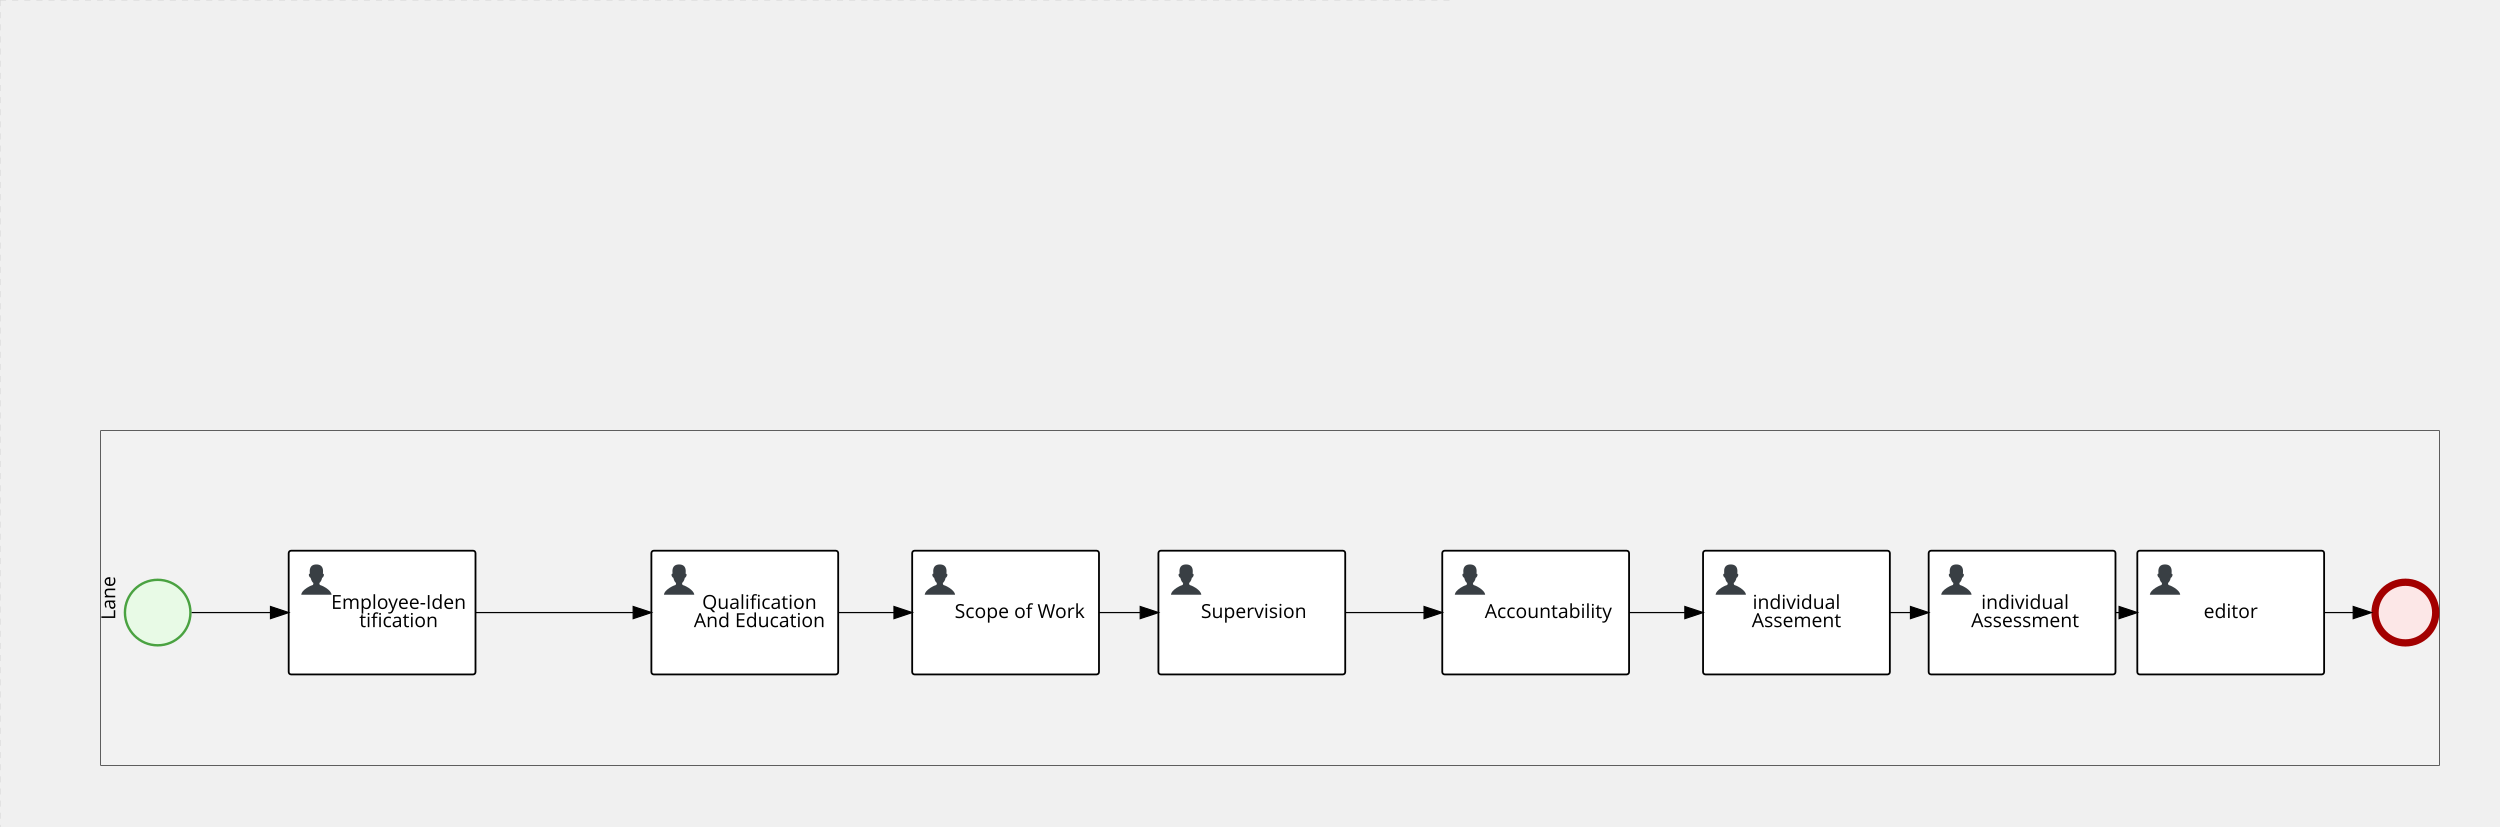
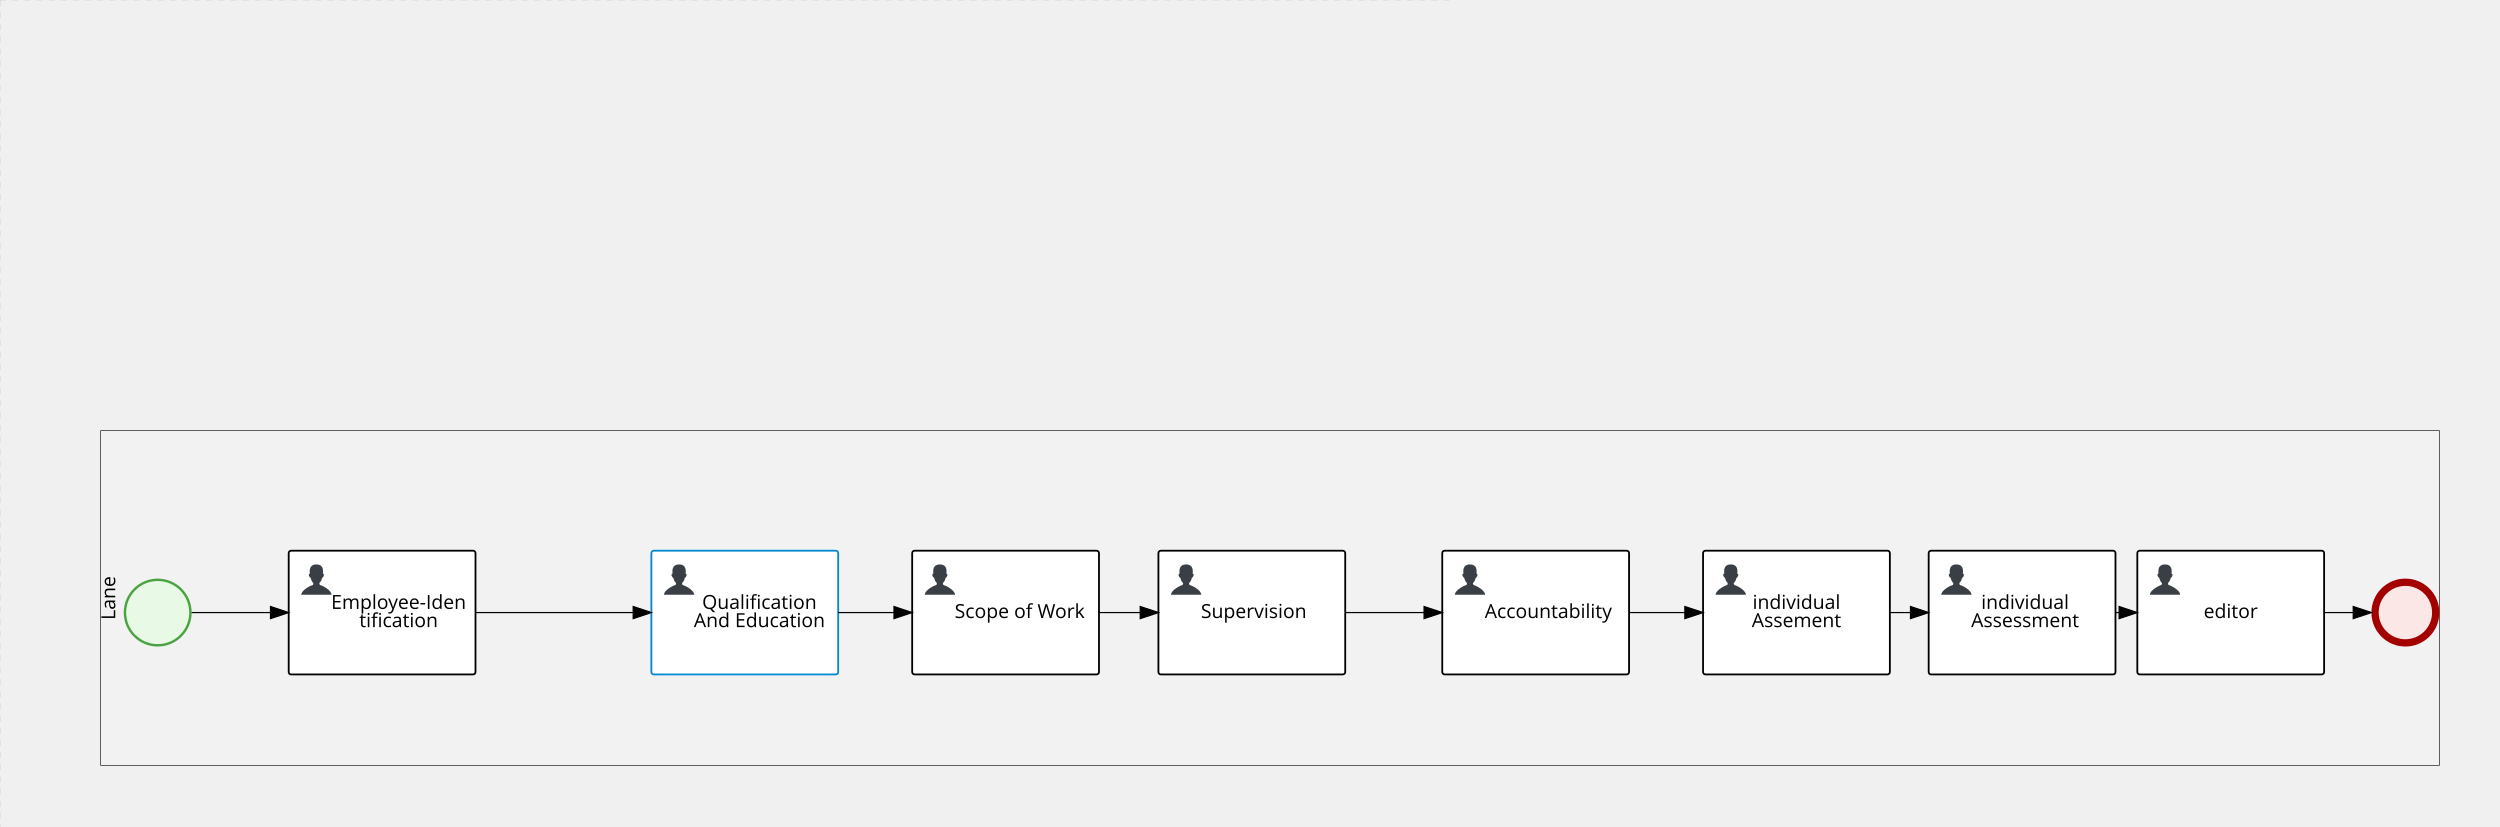
<svg xmlns="http://www.w3.org/2000/svg" version="1.1" width="2061" height="681" viewBox="0 0 2061 681">
  <defs />
  <g transform="matrix(1,0,0,1,0,0)">
    <g>
      <g>
        <g>
          <path fill="none" stroke="#d3d3d3" paint-order="fill stroke markers" d=" M 0 0 L 1200 0" stroke-miterlimit="10" stroke-opacity="0.8" stroke-dasharray="5" />
        </g>
        <g>
          <path fill="none" stroke="#d3d3d3" paint-order="fill stroke markers" d=" M 0 0 L 0 800" stroke-miterlimit="10" stroke-opacity="0.8" stroke-dasharray="5" />
        </g>
      </g>
      <g id="_10B72848-0D5C-402D-8C16-73F7E30FBB40" bpmn2nodeid="_10B72848-0D5C-402D-8C16-73F7E30FBB40" transform="matrix(1,0,0,1,83,355)">
        <g>
          <path fill="none" stroke="none" />
        </g>
        <g transform="matrix(1,0,0,1,0,0)">
          <path fill="#f2f2f2" stroke="none" id="_10B72848-0D5C-402D-8C16-73F7E30FBB40?shapeType=BACKGROUND" paint-order="stroke fill markers" d=" M 0 0 L 1928 0 L 1928 276 L 0 276 L 0 0 Z Z" />
        </g>
        <g transform="matrix(1,0,0,1,0,0)">
          <path fill="none" stroke="rgb(0,0,0)" id="_10B72848-0D5C-402D-8C16-73F7E30FBB40?shapeType=BORDER&amp;renderType=STROKE" paint-order="fill stroke markers" d=" M 0 0 L 1928 0 L 1928 276 L 0 276 L 0 0 Z Z" stroke-miterlimit="10" stroke-width="0.5" stroke-dasharray="" />
        </g>
        <g transform="matrix(-1.8369701987210297e-16,-1,1,-1.8369701987210297e-16,0,156)">
          <text fill="#000000" stroke="none" font-family="Open Sans" font-size="12pt" font-style="normal" font-weight="normal" text-decoration="normal" x="18" y="12" text-anchor="middle" dominant-baseline="alphabetic">Lane</text>
        </g>
        <g id="_73EF4763-FC0C-424F-BAD1-D4A4C171FF57" bpmn2nodeid="_73EF4763-FC0C-424F-BAD1-D4A4C171FF57" transform="matrix(1,0,0,1,872,99)">
          <g>
            <path fill="none" stroke="none" />
          </g>
          <g transform="matrix(1,0,0,1,0,0)">
            <path fill="#ffffff" stroke="none" id="_73EF4763-FC0C-424F-BAD1-D4A4C171FF57?shapeType=BACKGROUND" paint-order="stroke fill markers" d=" M 2 0 L 152 0 L 152 0 A 2 2 0 0 1 154 2 L 154 100 L 154 100 A 2 2 0 0 1 152 102 L 2 102 L 2 102 A 2 2 0 0 1 0 100 L 0 2 L 0 2 A 2 2 0 0 1 2 0 Z" />
          </g>
          <g transform="matrix(1,0,0,1,0,0)">
            <path fill="none" stroke="#000000" id="_73EF4763-FC0C-424F-BAD1-D4A4C171FF57?shapeType=BORDER&amp;renderType=STROKE" paint-order="fill stroke markers" d=" M 2 0 L 152 0 L 152 0 A 2 2 0 0 1 154 2 L 154 100 L 154 100 A 2 2 0 0 1 152 102 L 2 102 L 2 102 A 2 2 0 0 1 0 100 L 0 2 L 0 2 A 2 2 0 0 1 2 0 Z" stroke-miterlimit="10" stroke-width="1.5" stroke-dasharray="" />
          </g>
          <g>
            <g transform="matrix(0.06,0,0,0.06,9.4,9.4)">
              <g transform="matrix(1,0,0,1,0,0)">
                <path fill="#393f44" stroke="none" id="_73EF4763-FC0C-424F-BAD1-D4A4C171FF57_task__Rp8r__WReX" paint-order="stroke fill markers" d=" M 0 0 M 16 445.21 C 16 440.869 18.784 431.129 22.001 424.217 C 35.768 394.64 77.283 359.28 129 333.084 C 144.516 325.224 157.347 319.964 167.807 317.174 C 171.932 316.074 175.729 314.414 176.525 313.363 C 178.894 310.234 180.914 302.908 181.727 294.5 L 182.5 286.5 L 178.507 283.455 C 166.303 274.146 154.284 251.678 148.04 226.5 C 145.611 216.707 145.056 215.462 142.984 215.158 C 141.703 214.97 138.083 212.243 134.939 209.099 C 123.233 197.393 116.891 177.376 121.44 166.49 C 123.002 162.751 128.155 159.01 131.75 159.004 C 134.448 159 134.471 158.603 132.914 138.788 C 130.927 113.496 134.279 92.265 143.132 74.076 C 152.232 55.38 167.569 42.882 189.049 36.66 C 210.203 30.532 237.797 30.532 258.951 36.66 C 300.042 48.563 318.958 83.806 314.955 141 C 314.32 150.075 313.624 157.788 313.409 158.14 C 313.194 158.493 314.575 159.073 316.479 159.43 C 328.929 161.766 330.986 177.018 321.496 196.621 C 316.903 206.109 309.357 214.508 304.817 215.185 C 303.023 215.453 302.293 217.146 299.943 226.5 C 296.659 239.567 294.474 245.305 287.948 257.995 C 282.491 268.606 273.035 281.109 268.108 284.229 L 264.871 286.278 L 265.518 292.889 C 266.345 301.33 268.639 309.871 270.877 312.837 C 272.067 314.415 275.002 315.79 280.063 317.139 C 291.069 320.075 303.617 325.274 321 334.102 C 369.815 358.891 410.848 393.758 425.032 422.5 C 429.07 430.682 432 440.232 432 445.21 L 432 448 L 224 448 L 16 448 L 16 445.21 Z" />
              </g>
            </g>
          </g>
          <g transform="matrix(1,0,0,1,4.04,13.68)">
            <g transform="matrix(0.04,0,0,0.04,63.36,69.12)">
              <g transform="matrix(1,0,0,1,0,0)">
                <path fill="none" stroke="none" />
              </g>
              <g transform="matrix(1,0,0,1,0,0)">
                <path fill="none" stroke="none" />
              </g>
            </g>
          </g>
          <g transform="matrix(1,0,0,1,35,43.5)">
            <text fill="#000000" stroke="none" font-family="Open Sans" font-size="12pt" font-style="normal" font-weight="normal" text-decoration="normal" x="43.57" y="12" text-anchor="middle" dominant-baseline="alphabetic">Supervision</text>
          </g>
        </g>
        <g id="_1F878620-A5DF-4402-A6D1-BE9F1CBB6474" bpmn2nodeid="_1F878620-A5DF-4402-A6D1-BE9F1CBB6474" transform="matrix(1,0,0,1,1106,99)">
          <g>
            <path fill="none" stroke="none" />
          </g>
          <g transform="matrix(1,0,0,1,0,0)">
            <path fill="#ffffff" stroke="none" id="_1F878620-A5DF-4402-A6D1-BE9F1CBB6474?shapeType=BACKGROUND" paint-order="stroke fill markers" d=" M 2 0 L 152 0 L 152 0 A 2 2 0 0 1 154 2 L 154 100 L 154 100 A 2 2 0 0 1 152 102 L 2 102 L 2 102 A 2 2 0 0 1 0 100 L 0 2 L 0 2 A 2 2 0 0 1 2 0 Z" />
          </g>
          <g transform="matrix(1,0,0,1,0,0)">
            <path fill="none" stroke="#000000" id="_1F878620-A5DF-4402-A6D1-BE9F1CBB6474?shapeType=BORDER&amp;renderType=STROKE" paint-order="fill stroke markers" d=" M 2 0 L 152 0 L 152 0 A 2 2 0 0 1 154 2 L 154 100 L 154 100 A 2 2 0 0 1 152 102 L 2 102 L 2 102 A 2 2 0 0 1 0 100 L 0 2 L 0 2 A 2 2 0 0 1 2 0 Z" stroke-miterlimit="10" stroke-width="1.5" stroke-dasharray="" />
          </g>
          <g>
            <g transform="matrix(0.06,0,0,0.06,9.4,9.4)">
              <g transform="matrix(1,0,0,1,0,0)">
                <path fill="#393f44" stroke="none" id="_1F878620-A5DF-4402-A6D1-BE9F1CBB6474_task__Rp8r__WReX" paint-order="stroke fill markers" d=" M 0 0 M 16 445.21 C 16 440.869 18.784 431.129 22.001 424.217 C 35.768 394.64 77.283 359.28 129 333.084 C 144.516 325.224 157.347 319.964 167.807 317.174 C 171.932 316.074 175.729 314.414 176.525 313.363 C 178.894 310.234 180.914 302.908 181.727 294.5 L 182.5 286.5 L 178.507 283.455 C 166.303 274.146 154.284 251.678 148.04 226.5 C 145.611 216.707 145.056 215.462 142.984 215.158 C 141.703 214.97 138.083 212.243 134.939 209.099 C 123.233 197.393 116.891 177.376 121.44 166.49 C 123.002 162.751 128.155 159.01 131.75 159.004 C 134.448 159 134.471 158.603 132.914 138.788 C 130.927 113.496 134.279 92.265 143.132 74.076 C 152.232 55.38 167.569 42.882 189.049 36.66 C 210.203 30.532 237.797 30.532 258.951 36.66 C 300.042 48.563 318.958 83.806 314.955 141 C 314.32 150.075 313.624 157.788 313.409 158.14 C 313.194 158.493 314.575 159.073 316.479 159.43 C 328.929 161.766 330.986 177.018 321.496 196.621 C 316.903 206.109 309.357 214.508 304.817 215.185 C 303.023 215.453 302.293 217.146 299.943 226.5 C 296.659 239.567 294.474 245.305 287.948 257.995 C 282.491 268.606 273.035 281.109 268.108 284.229 L 264.871 286.278 L 265.518 292.889 C 266.345 301.33 268.639 309.871 270.877 312.837 C 272.067 314.415 275.002 315.79 280.063 317.139 C 291.069 320.075 303.617 325.274 321 334.102 C 369.815 358.891 410.848 393.758 425.032 422.5 C 429.07 430.682 432 440.232 432 445.21 L 432 448 L 224 448 L 16 448 L 16 445.21 Z" />
              </g>
            </g>
          </g>
          <g transform="matrix(1,0,0,1,4.04,13.68)">
            <g transform="matrix(0.04,0,0,0.04,63.36,69.12)">
              <g transform="matrix(1,0,0,1,0,0)">
                <path fill="none" stroke="none" />
              </g>
              <g transform="matrix(1,0,0,1,0,0)">
                <path fill="none" stroke="none" />
              </g>
            </g>
          </g>
          <g transform="matrix(1,0,0,1,35,43.5)">
            <text fill="#000000" stroke="none" font-family="Open Sans" font-size="12pt" font-style="normal" font-weight="normal" text-decoration="normal" x="52.434" y="12" text-anchor="middle" dominant-baseline="alphabetic">Accountability</text>
          </g>
        </g>
        <g id="_499BF760-2EF1-4D68-B3E8-63A7B1DFFFDC" bpmn2nodeid="_499BF760-2EF1-4D68-B3E8-63A7B1DFFFDC" transform="matrix(1,0,0,1,155,99)">
          <g>
            <path fill="none" stroke="none" />
          </g>
          <g transform="matrix(1,0,0,1,0,0)">
            <path fill="#ffffff" stroke="none" id="_499BF760-2EF1-4D68-B3E8-63A7B1DFFFDC?shapeType=BACKGROUND" paint-order="stroke fill markers" d=" M 2 0 L 152 0 L 152 0 A 2 2 0 0 1 154 2 L 154 100 L 154 100 A 2 2 0 0 1 152 102 L 2 102 L 2 102 A 2 2 0 0 1 0 100 L 0 2 L 0 2 A 2 2 0 0 1 2 0 Z" />
          </g>
          <g transform="matrix(1,0,0,1,0,0)">
            <path fill="none" stroke="rgb(0,0,0)" id="_499BF760-2EF1-4D68-B3E8-63A7B1DFFFDC?shapeType=BORDER&amp;renderType=STROKE" paint-order="fill stroke markers" d=" M 2 0 L 152 0 L 152 0 A 2 2 0 0 1 154 2 L 154 100 L 154 100 A 2 2 0 0 1 152 102 L 2 102 L 2 102 A 2 2 0 0 1 0 100 L 0 2 L 0 2 A 2 2 0 0 1 2 0 Z" stroke-miterlimit="10" stroke-width="1.5" stroke-dasharray="" />
          </g>
          <g>
            <g transform="matrix(0.06,0,0,0.06,9.4,9.4)">
              <g transform="matrix(1,0,0,1,0,0)">
                <path fill="#393f44" stroke="none" id="_499BF760-2EF1-4D68-B3E8-63A7B1DFFFDC_task__Rp8r__WReX" paint-order="stroke fill markers" d=" M 0 0 M 16 445.21 C 16 440.869 18.784 431.129 22.001 424.217 C 35.768 394.64 77.283 359.28 129 333.084 C 144.516 325.224 157.347 319.964 167.807 317.174 C 171.932 316.074 175.729 314.414 176.525 313.363 C 178.894 310.234 180.914 302.908 181.727 294.5 L 182.5 286.5 L 178.507 283.455 C 166.303 274.146 154.284 251.678 148.04 226.5 C 145.611 216.707 145.056 215.462 142.984 215.158 C 141.703 214.97 138.083 212.243 134.939 209.099 C 123.233 197.393 116.891 177.376 121.44 166.49 C 123.002 162.751 128.155 159.01 131.75 159.004 C 134.448 159 134.471 158.603 132.914 138.788 C 130.927 113.496 134.279 92.265 143.132 74.076 C 152.232 55.38 167.569 42.882 189.049 36.66 C 210.203 30.532 237.797 30.532 258.951 36.66 C 300.042 48.563 318.958 83.806 314.955 141 C 314.32 150.075 313.624 157.788 313.409 158.14 C 313.194 158.493 314.575 159.073 316.479 159.43 C 328.929 161.766 330.986 177.018 321.496 196.621 C 316.903 206.109 309.357 214.508 304.817 215.185 C 303.023 215.453 302.293 217.146 299.943 226.5 C 296.659 239.567 294.474 245.305 287.948 257.995 C 282.491 268.606 273.035 281.109 268.108 284.229 L 264.871 286.278 L 265.518 292.889 C 266.345 301.33 268.639 309.871 270.877 312.837 C 272.067 314.415 275.002 315.79 280.063 317.139 C 291.069 320.075 303.617 325.274 321 334.102 C 369.815 358.891 410.848 393.758 425.032 422.5 C 429.07 430.682 432 440.232 432 445.21 L 432 448 L 224 448 L 16 448 L 16 445.21 Z" />
              </g>
            </g>
          </g>
          <g transform="matrix(1,0,0,1,4.04,13.68)">
            <g transform="matrix(0.04,0,0,0.04,63.36,69.12)">
              <g transform="matrix(1,0,0,1,0,0)">
                <path fill="none" stroke="none" />
              </g>
              <g transform="matrix(1,0,0,1,0,0)">
                <path fill="none" stroke="none" />
              </g>
            </g>
          </g>
          <g transform="matrix(1,0,0,1,35,36)">
            <text fill="#000000" stroke="none" font-family="Open Sans" font-size="12pt" font-style="normal" font-weight="normal" text-decoration="normal" x="55.602" y="12" text-anchor="middle" dominant-baseline="alphabetic">Employee-Iden</text>
            <text fill="#000000" stroke="none" font-family="Open Sans" font-size="12pt" font-style="normal" font-weight="normal" text-decoration="normal" x="55.602" y="27" text-anchor="middle" dominant-baseline="alphabetic">     tification      </text>
          </g>
        </g>
        <g id="_FF61502E-AE9F-49EB-936F-90E3CF9BD1F0" bpmn2nodeid="_FF61502E-AE9F-49EB-936F-90E3CF9BD1F0" transform="matrix(1,0,0,1,1679,99)">
          <g>
            <path fill="none" stroke="none" />
          </g>
          <g transform="matrix(1,0,0,1,0,0)">
            <path fill="#ffffff" stroke="none" id="_FF61502E-AE9F-49EB-936F-90E3CF9BD1F0?shapeType=BACKGROUND" paint-order="stroke fill markers" d=" M 2 0 L 152 0 L 152 0 A 2 2 0 0 1 154 2 L 154 100 L 154 100 A 2 2 0 0 1 152 102 L 2 102 L 2 102 A 2 2 0 0 1 0 100 L 0 2 L 0 2 A 2 2 0 0 1 2 0 Z" />
          </g>
          <g transform="matrix(1,0,0,1,0,0)">
            <path fill="none" stroke="#000000" id="_FF61502E-AE9F-49EB-936F-90E3CF9BD1F0?shapeType=BORDER&amp;renderType=STROKE" paint-order="fill stroke markers" d=" M 2 0 L 152 0 L 152 0 A 2 2 0 0 1 154 2 L 154 100 L 154 100 A 2 2 0 0 1 152 102 L 2 102 L 2 102 A 2 2 0 0 1 0 100 L 0 2 L 0 2 A 2 2 0 0 1 2 0 Z" stroke-miterlimit="10" stroke-width="1.5" stroke-dasharray="" />
          </g>
          <g>
            <g transform="matrix(0.06,0,0,0.06,9.4,9.4)">
              <g transform="matrix(1,0,0,1,0,0)">
                <path fill="#393f44" stroke="none" id="_FF61502E-AE9F-49EB-936F-90E3CF9BD1F0_task__Rp8r__WReX" paint-order="stroke fill markers" d=" M 0 0 M 16 445.21 C 16 440.869 18.784 431.129 22.001 424.217 C 35.768 394.64 77.283 359.28 129 333.084 C 144.516 325.224 157.347 319.964 167.807 317.174 C 171.932 316.074 175.729 314.414 176.525 313.363 C 178.894 310.234 180.914 302.908 181.727 294.5 L 182.5 286.5 L 178.507 283.455 C 166.303 274.146 154.284 251.678 148.04 226.5 C 145.611 216.707 145.056 215.462 142.984 215.158 C 141.703 214.97 138.083 212.243 134.939 209.099 C 123.233 197.393 116.891 177.376 121.44 166.49 C 123.002 162.751 128.155 159.01 131.75 159.004 C 134.448 159 134.471 158.603 132.914 138.788 C 130.927 113.496 134.279 92.265 143.132 74.076 C 152.232 55.38 167.569 42.882 189.049 36.66 C 210.203 30.532 237.797 30.532 258.951 36.66 C 300.042 48.563 318.958 83.806 314.955 141 C 314.32 150.075 313.624 157.788 313.409 158.14 C 313.194 158.493 314.575 159.073 316.479 159.43 C 328.929 161.766 330.986 177.018 321.496 196.621 C 316.903 206.109 309.357 214.508 304.817 215.185 C 303.023 215.453 302.293 217.146 299.943 226.5 C 296.659 239.567 294.474 245.305 287.948 257.995 C 282.491 268.606 273.035 281.109 268.108 284.229 L 264.871 286.278 L 265.518 292.889 C 266.345 301.33 268.639 309.871 270.877 312.837 C 272.067 314.415 275.002 315.79 280.063 317.139 C 291.069 320.075 303.617 325.274 321 334.102 C 369.815 358.891 410.848 393.758 425.032 422.5 C 429.07 430.682 432 440.232 432 445.21 L 432 448 L 224 448 L 16 448 L 16 445.21 Z" />
              </g>
            </g>
          </g>
          <g transform="matrix(1,0,0,1,4.04,13.68)">
            <g transform="matrix(0.04,0,0,0.04,63.36,69.12)">
              <g transform="matrix(1,0,0,1,0,0)">
                <path fill="none" stroke="none" />
              </g>
              <g transform="matrix(1,0,0,1,0,0)">
                <path fill="none" stroke="none" />
              </g>
            </g>
          </g>
          <g transform="matrix(1,0,0,1,54.66406,43.5)">
            <text fill="#000000" stroke="none" font-family="Open Sans" font-size="12pt" font-style="normal" font-weight="normal" text-decoration="normal" x="22.336" y="12" text-anchor="middle" dominant-baseline="alphabetic">editor</text>
          </g>
        </g>
        <g id="_1293294D-801D-46E5-9241-A8BDB0A29599" bpmn2nodeid="_1293294D-801D-46E5-9241-A8BDB0A29599" transform="matrix(1,0,0,1,19,122)">
          <g>
            <path fill="none" stroke="none" />
          </g>
          <g transform="matrix(0.125,0,0,0.125,0,0)">
            <g transform="matrix(1,0,0,1,0,0)">
              <path fill="#e8fae6" stroke="none" id="_1293294D-801D-46E5-9241-A8BDB0A29599?shapeType=BACKGROUND" paint-order="stroke fill markers" d=" M 0 0 M 444 224 C 444 263.9 434.2 300.8 414.4 334.5 C 394.7 368.2 368 394.9 334.4 414.5 C 300.8 434.1 263.9 444 224 444 C 184.1 444 147.2 434.2 113.5 414.4 C 79.8 394.7 53.1 368 33.5 334.4 C 13.9 300.8 4 263.9 4 224 C 4 184.1 13.8 147.2 33.6 113.5 C 53.4 79.8 80.1 53.1 113.6 33.5 C 147.1 13.9 184.1 4 224 4 C 263.9 4 300.8 13.8 334.5 33.6 C 368.2 53.4 394.9 80.1 414.5 113.6 C 434.1 147.1 444 184.1 444 224 Z" />
            </g>
            <g>
              <g transform="matrix(1,0,0,1,0,0)">
                <g transform="matrix(1,0,0,1,0,0)">
                  <path fill="#4aa241" stroke="none" id="_1293294D-801D-46E5-9241-A8BDB0A29599?shapeType=BORDER&amp;renderType=FILL" paint-order="stroke fill markers" d=" M 0 0 M 224 0 C 100.3 0 0 100.3 0 224 C 0 347.7 100.3 448 224 448 C 347.7 448 448 347.7 448 224 C 448 100.3 347.7 0 224 0 Z M 0 0 M 224 432 C 109.1 432 16 338.9 16 224 C 16 109.1 109.1 16 224 16 C 338.9 16 432 109.1 432 224 C 432 338.9 338.9 432 224 432 Z" />
                </g>
              </g>
            </g>
          </g>
          <g transform="matrix(1,0,0,1,28,61)" />
        </g>
        <g id="_96337716-BFE3-43F9-B106-2681C02DE0B9" bpmn2nodeid="_96337716-BFE3-43F9-B106-2681C02DE0B9" transform="matrix(1,0,0,1,1872,122)">
          <g>
            <path fill="none" stroke="none" />
          </g>
          <g transform="matrix(0.125,0,0,0.125,0,0)">
            <g transform="matrix(1,0,0,1,0,0)">
              <path fill="#fce7e7" stroke="none" id="_96337716-BFE3-43F9-B106-2681C02DE0B9?shapeType=BACKGROUND" paint-order="stroke fill markers" d=" M 0 0 M 444 224 C 444 263.9 434.2 300.8 414.4 334.5 C 394.7 368.2 368 394.9 334.4 414.5 C 300.8 434.1 263.9 444 224 444 C 184.1 444 147.2 434.2 113.5 414.4 C 79.8 394.7 53.1 368 33.5 334.4 C 13.9 300.8 4 263.9 4 224 C 4 184.1 13.8 147.2 33.6 113.5 C 53.4 79.8 80.1 53.1 113.6 33.5 C 147.1 13.9 184.1 4 224 4 C 263.9 4 300.8 13.8 334.5 33.6 C 368.2 53.4 394.9 80.1 414.5 113.6 C 434.1 147.1 444 184.1 444 224 Z" />
            </g>
            <g>
              <g transform="matrix(1,0,0,1,0,0)">
                <g transform="matrix(1,0,0,1,0,0)">
                  <path fill="#a30000" stroke="none" id="_96337716-BFE3-43F9-B106-2681C02DE0B9?shapeType=BORDER&amp;renderType=FILL" paint-order="stroke fill markers" d=" M 0 0 M 224 0 C 100.3 0 0 100.3 0 224 C 0 347.7 100.3 448 224 448 C 347.7 448 448 347.7 448 224 C 448 100.3 347.7 0 224 0 Z M 0 0 M 224 400 C 126.8 400 48 321.2 48 224 C 48 126.8 126.8 48 224 48 C 321.2 48 400 126.8 400 224 C 400 321.2 321.2 400 224 400 Z" />
                </g>
              </g>
            </g>
          </g>
          <g transform="matrix(1,0,0,1,28,61)" />
        </g>
        <g id="_2BB1790C-33BA-41A4-B13C-36E0C4893653" bpmn2nodeid="_2BB1790C-33BA-41A4-B13C-36E0C4893653" transform="matrix(1,0,0,1,1507,99)">
          <g>
            <path fill="none" stroke="none" />
          </g>
          <g transform="matrix(1,0,0,1,0,0)">
            <path fill="#ffffff" stroke="none" id="_2BB1790C-33BA-41A4-B13C-36E0C4893653?shapeType=BACKGROUND" paint-order="stroke fill markers" d=" M 2 0 L 152 0 L 152 0 A 2 2 0 0 1 154 2 L 154 100 L 154 100 A 2 2 0 0 1 152 102 L 2 102 L 2 102 A 2 2 0 0 1 0 100 L 0 2 L 0 2 A 2 2 0 0 1 2 0 Z" />
          </g>
          <g transform="matrix(1,0,0,1,0,0)">
            <path fill="none" stroke="#000000" id="_2BB1790C-33BA-41A4-B13C-36E0C4893653?shapeType=BORDER&amp;renderType=STROKE" paint-order="fill stroke markers" d=" M 2 0 L 152 0 L 152 0 A 2 2 0 0 1 154 2 L 154 100 L 154 100 A 2 2 0 0 1 152 102 L 2 102 L 2 102 A 2 2 0 0 1 0 100 L 0 2 L 0 2 A 2 2 0 0 1 2 0 Z" stroke-miterlimit="10" stroke-width="1.5" stroke-dasharray="" />
          </g>
          <g>
            <g transform="matrix(0.06,0,0,0.06,9.4,9.4)">
              <g transform="matrix(1,0,0,1,0,0)">
                <path fill="#393f44" stroke="none" id="_2BB1790C-33BA-41A4-B13C-36E0C4893653_task__Rp8r__WReX" paint-order="stroke fill markers" d=" M 0 0 M 16 445.21 C 16 440.869 18.784 431.129 22.001 424.217 C 35.768 394.64 77.283 359.28 129 333.084 C 144.516 325.224 157.347 319.964 167.807 317.174 C 171.932 316.074 175.729 314.414 176.525 313.363 C 178.894 310.234 180.914 302.908 181.727 294.5 L 182.5 286.5 L 178.507 283.455 C 166.303 274.146 154.284 251.678 148.04 226.5 C 145.611 216.707 145.056 215.462 142.984 215.158 C 141.703 214.97 138.083 212.243 134.939 209.099 C 123.233 197.393 116.891 177.376 121.44 166.49 C 123.002 162.751 128.155 159.01 131.75 159.004 C 134.448 159 134.471 158.603 132.914 138.788 C 130.927 113.496 134.279 92.265 143.132 74.076 C 152.232 55.38 167.569 42.882 189.049 36.66 C 210.203 30.532 237.797 30.532 258.951 36.66 C 300.042 48.563 318.958 83.806 314.955 141 C 314.32 150.075 313.624 157.788 313.409 158.14 C 313.194 158.493 314.575 159.073 316.479 159.43 C 328.929 161.766 330.986 177.018 321.496 196.621 C 316.903 206.109 309.357 214.508 304.817 215.185 C 303.023 215.453 302.293 217.146 299.943 226.5 C 296.659 239.567 294.474 245.305 287.948 257.995 C 282.491 268.606 273.035 281.109 268.108 284.229 L 264.871 286.278 L 265.518 292.889 C 266.345 301.33 268.639 309.871 270.877 312.837 C 272.067 314.415 275.002 315.79 280.063 317.139 C 291.069 320.075 303.617 325.274 321 334.102 C 369.815 358.891 410.848 393.758 425.032 422.5 C 429.07 430.682 432 440.232 432 445.21 L 432 448 L 224 448 L 16 448 L 16 445.21 Z" />
              </g>
            </g>
          </g>
          <g transform="matrix(1,0,0,1,4.04,13.68)">
            <g transform="matrix(0.04,0,0,0.04,63.36,69.12)">
              <g transform="matrix(1,0,0,1,0,0)">
                <path fill="none" stroke="none" />
              </g>
              <g transform="matrix(1,0,0,1,0,0)">
                <path fill="none" stroke="none" />
              </g>
            </g>
          </g>
          <g transform="matrix(1,0,0,1,35,36)">
            <text fill="#000000" stroke="none" font-family="Open Sans" font-size="12pt" font-style="normal" font-weight="normal" text-decoration="normal" x="44.48" y="12" text-anchor="middle" dominant-baseline="alphabetic"> individual   </text>
            <text fill="#000000" stroke="none" font-family="Open Sans" font-size="12pt" font-style="normal" font-weight="normal" text-decoration="normal" x="44.48" y="27" text-anchor="middle" dominant-baseline="alphabetic">Assessment</text>
          </g>
        </g>
        <g id="_A3E35E85-539C-4D4E-92E6-C57A729AB199" bpmn2nodeid="_A3E35E85-539C-4D4E-92E6-C57A729AB199" transform="matrix(1,0,0,1,1321,99)">
          <g>
            <path fill="none" stroke="none" />
          </g>
          <g transform="matrix(1,0,0,1,0,0)">
            <path fill="#ffffff" stroke="none" id="_A3E35E85-539C-4D4E-92E6-C57A729AB199?shapeType=BACKGROUND" paint-order="stroke fill markers" d=" M 2 0 L 152 0 L 152 0 A 2 2 0 0 1 154 2 L 154 100 L 154 100 A 2 2 0 0 1 152 102 L 2 102 L 2 102 A 2 2 0 0 1 0 100 L 0 2 L 0 2 A 2 2 0 0 1 2 0 Z" />
          </g>
          <g transform="matrix(1,0,0,1,0,0)">
            <path fill="none" stroke="#000000" id="_A3E35E85-539C-4D4E-92E6-C57A729AB199?shapeType=BORDER&amp;renderType=STROKE" paint-order="fill stroke markers" d=" M 2 0 L 152 0 L 152 0 A 2 2 0 0 1 154 2 L 154 100 L 154 100 A 2 2 0 0 1 152 102 L 2 102 L 2 102 A 2 2 0 0 1 0 100 L 0 2 L 0 2 A 2 2 0 0 1 2 0 Z" stroke-miterlimit="10" stroke-width="1.5" stroke-dasharray="" />
          </g>
          <g>
            <g transform="matrix(0.06,0,0,0.06,9.4,9.4)">
              <g transform="matrix(1,0,0,1,0,0)">
                <path fill="#393f44" stroke="none" id="_A3E35E85-539C-4D4E-92E6-C57A729AB199_task__Rp8r__WReX" paint-order="stroke fill markers" d=" M 0 0 M 16 445.21 C 16 440.869 18.784 431.129 22.001 424.217 C 35.768 394.64 77.283 359.28 129 333.084 C 144.516 325.224 157.347 319.964 167.807 317.174 C 171.932 316.074 175.729 314.414 176.525 313.363 C 178.894 310.234 180.914 302.908 181.727 294.5 L 182.5 286.5 L 178.507 283.455 C 166.303 274.146 154.284 251.678 148.04 226.5 C 145.611 216.707 145.056 215.462 142.984 215.158 C 141.703 214.97 138.083 212.243 134.939 209.099 C 123.233 197.393 116.891 177.376 121.44 166.49 C 123.002 162.751 128.155 159.01 131.75 159.004 C 134.448 159 134.471 158.603 132.914 138.788 C 130.927 113.496 134.279 92.265 143.132 74.076 C 152.232 55.38 167.569 42.882 189.049 36.66 C 210.203 30.532 237.797 30.532 258.951 36.66 C 300.042 48.563 318.958 83.806 314.955 141 C 314.32 150.075 313.624 157.788 313.409 158.14 C 313.194 158.493 314.575 159.073 316.479 159.43 C 328.929 161.766 330.986 177.018 321.496 196.621 C 316.903 206.109 309.357 214.508 304.817 215.185 C 303.023 215.453 302.293 217.146 299.943 226.5 C 296.659 239.567 294.474 245.305 287.948 257.995 C 282.491 268.606 273.035 281.109 268.108 284.229 L 264.871 286.278 L 265.518 292.889 C 266.345 301.33 268.639 309.871 270.877 312.837 C 272.067 314.415 275.002 315.79 280.063 317.139 C 291.069 320.075 303.617 325.274 321 334.102 C 369.815 358.891 410.848 393.758 425.032 422.5 C 429.07 430.682 432 440.232 432 445.21 L 432 448 L 224 448 L 16 448 L 16 445.21 Z" />
              </g>
            </g>
          </g>
          <g transform="matrix(1,0,0,1,4.04,13.68)">
            <g transform="matrix(0.04,0,0,0.04,63.36,69.12)">
              <g transform="matrix(1,0,0,1,0,0)">
                <path fill="none" stroke="none" />
              </g>
              <g transform="matrix(1,0,0,1,0,0)">
                <path fill="none" stroke="none" />
              </g>
            </g>
          </g>
          <g transform="matrix(1,0,0,1,38.74609,36)">
            <text fill="#000000" stroke="none" font-family="Open Sans" font-size="12pt" font-style="normal" font-weight="normal" text-decoration="normal" x="38.254" y="12" text-anchor="middle" dominant-baseline="alphabetic">individual </text>
            <text fill="#000000" stroke="none" font-family="Open Sans" font-size="12pt" font-style="normal" font-weight="normal" text-decoration="normal" x="38.254" y="27" text-anchor="middle" dominant-baseline="alphabetic">Assement </text>
          </g>
        </g>
+         <g id="_AAE159F5-8BDC-417F-89F7-6B865C57510A" bpmn2nodeid="_AAE159F5-8BDC-417F-89F7-6B865C57510A" transform="matrix(1,0,0,1,669,99)">
+           <g>
+             <path fill="none" stroke="none" />
+           </g>
+           <g transform="matrix(1,0,0,1,0,0)">
+             <path fill="#ffffff" stroke="none" id="_AAE159F5-8BDC-417F-89F7-6B865C57510A?shapeType=BACKGROUND" paint-order="stroke fill markers" d=" M 2 0 L 152 0 L 152 0 A 2 2 0 0 1 154 2 L 154 100 L 154 100 A 2 2 0 0 1 152 102 L 2 102 L 2 102 A 2 2 0 0 1 0 100 L 0 2 L 0 2 A 2 2 0 0 1 2 0 Z" />
+           </g>
+           <g transform="matrix(1,0,0,1,0,0)">
+             <path fill="none" stroke="rgb(0,0,0)" id="_AAE159F5-8BDC-417F-89F7-6B865C57510A?shapeType=BORDER&amp;renderType=STROKE" paint-order="fill stroke markers" d=" M 2 0 L 152 0 L 152 0 A 2 2 0 0 1 154 2 L 154 100 L 154 100 A 2 2 0 0 1 152 102 L 2 102 L 2 102 A 2 2 0 0 1 0 100 L 0 2 L 0 2 A 2 2 0 0 1 2 0 Z" stroke-miterlimit="10" stroke-width="1.5" stroke-dasharray="" />
+           </g>
+           <g>
+             <g transform="matrix(0.06,0,0,0.06,9.4,9.4)">
+               <g transform="matrix(1,0,0,1,0,0)">
+                 <path fill="#393f44" stroke="none" id="_AAE159F5-8BDC-417F-89F7-6B865C57510A_task__Rp8r__WReX" paint-order="stroke fill markers" d=" M 0 0 M 16 445.21 C 16 440.869 18.784 431.129 22.001 424.217 C 35.768 394.64 77.283 359.28 129 333.084 C 144.516 325.224 157.347 319.964 167.807 317.174 C 171.932 316.074 175.729 314.414 176.525 313.363 C 178.894 310.234 180.914 302.908 181.727 294.5 L 182.5 286.5 L 178.507 283.455 C 166.303 274.146 154.284 251.678 148.04 226.5 C 145.611 216.707 145.056 215.462 142.984 215.158 C 141.703 214.97 138.083 212.243 134.939 209.099 C 123.233 197.393 116.891 177.376 121.44 166.49 C 123.002 162.751 128.155 159.01 131.75 159.004 C 134.448 159 134.471 158.603 132.914 138.788 C 130.927 113.496 134.279 92.265 143.132 74.076 C 152.232 55.38 167.569 42.882 189.049 36.66 C 210.203 30.532 237.797 30.532 258.951 36.66 C 300.042 48.563 318.958 83.806 314.955 141 C 314.32 150.075 313.624 157.788 313.409 158.14 C 313.194 158.493 314.575 159.073 316.479 159.43 C 328.929 161.766 330.986 177.018 321.496 196.621 C 316.903 206.109 309.357 214.508 304.817 215.185 C 303.023 215.453 302.293 217.146 299.943 226.5 C 296.659 239.567 294.474 245.305 287.948 257.995 C 282.491 268.606 273.035 281.109 268.108 284.229 L 264.871 286.278 L 265.518 292.889 C 266.345 301.33 268.639 309.871 270.877 312.837 C 272.067 314.415 275.002 315.79 280.063 317.139 C 291.069 320.075 303.617 325.274 321 334.102 C 369.815 358.891 410.848 393.758 425.032 422.5 C 429.07 430.682 432 440.232 432 445.21 L 432 448 L 224 448 L 16 448 L 16 445.21 Z" />
+               </g>
+             </g>
+           </g>
+           <g transform="matrix(1,0,0,1,4.04,13.68)">
+             <g transform="matrix(0.04,0,0,0.04,63.36,69.12)">
+               <g transform="matrix(1,0,0,1,0,0)">
+                 <path fill="none" stroke="none" />
+               </g>
+               <g transform="matrix(1,0,0,1,0,0)">
+                 <path fill="none" stroke="none" />
+               </g>
+             </g>
+           </g>
+           <g transform="matrix(1,0,0,1,35,43.5)">
+             <text fill="#000000" stroke="none" font-family="Open Sans" font-size="12pt" font-style="normal" font-weight="normal" text-decoration="normal" x="53.664" y="12" text-anchor="middle" dominant-baseline="alphabetic">Scope of Work</text>
+           </g>
+         </g>
        <g id="_34C46CD8-6034-434A-BEC7-85CEF20D0CF3" bpmn2nodeid="_34C46CD8-6034-434A-BEC7-85CEF20D0CF3" transform="matrix(1,0,0,1,454,99)">
          <g>
            <path fill="none" stroke="none" />
          </g>
          <g transform="matrix(1,0,0,1,0,0)">
            <path fill="#ffffff" stroke="none" id="_34C46CD8-6034-434A-BEC7-85CEF20D0CF3?shapeType=BACKGROUND" paint-order="stroke fill markers" d=" M 2 0 L 152 0 L 152 0 A 2 2 0 0 1 154 2 L 154 100 L 154 100 A 2 2 0 0 1 152 102 L 2 102 L 2 102 A 2 2 0 0 1 0 100 L 0 2 L 0 2 A 2 2 0 0 1 2 0 Z" />
          </g>
          <g transform="matrix(1,0,0,1,0,0)">
-             <path fill="none" stroke="rgb(0,0,0)" id="_34C46CD8-6034-434A-BEC7-85CEF20D0CF3?shapeType=BORDER&amp;renderType=STROKE" paint-order="fill stroke markers" d=" M 2 0 L 152 0 L 152 0 A 2 2 0 0 1 154 2 L 154 100 L 154 100 A 2 2 0 0 1 152 102 L 2 102 L 2 102 A 2 2 0 0 1 0 100 L 0 2 L 0 2 A 2 2 0 0 1 2 0 Z" stroke-miterlimit="10" stroke-width="1.5" stroke-dasharray="" />
+             <path fill="none" stroke="rgb(0,136,206)" id="_34C46CD8-6034-434A-BEC7-85CEF20D0CF3?shapeType=BORDER&amp;renderType=STROKE" paint-order="fill stroke markers" d=" M 2 0 L 152 0 L 152 0 A 2 2 0 0 1 154 2 L 154 100 L 154 100 A 2 2 0 0 1 152 102 L 2 102 L 2 102 A 2 2 0 0 1 0 100 L 0 2 L 0 2 A 2 2 0 0 1 2 0 Z" stroke-miterlimit="10" stroke-width="1.5" stroke-dasharray="" />
          </g>
          <g>
            <g transform="matrix(0.06,0,0,0.06,9.4,9.4)">
              <g transform="matrix(1,0,0,1,0,0)">
                <path fill="#393f44" stroke="none" id="_34C46CD8-6034-434A-BEC7-85CEF20D0CF3_task__Rp8r__WReX" paint-order="stroke fill markers" d=" M 0 0 M 16 445.21 C 16 440.869 18.784 431.129 22.001 424.217 C 35.768 394.64 77.283 359.28 129 333.084 C 144.516 325.224 157.347 319.964 167.807 317.174 C 171.932 316.074 175.729 314.414 176.525 313.363 C 178.894 310.234 180.914 302.908 181.727 294.5 L 182.5 286.5 L 178.507 283.455 C 166.303 274.146 154.284 251.678 148.04 226.5 C 145.611 216.707 145.056 215.462 142.984 215.158 C 141.703 214.97 138.083 212.243 134.939 209.099 C 123.233 197.393 116.891 177.376 121.44 166.49 C 123.002 162.751 128.155 159.01 131.75 159.004 C 134.448 159 134.471 158.603 132.914 138.788 C 130.927 113.496 134.279 92.265 143.132 74.076 C 152.232 55.38 167.569 42.882 189.049 36.66 C 210.203 30.532 237.797 30.532 258.951 36.66 C 300.042 48.563 318.958 83.806 314.955 141 C 314.32 150.075 313.624 157.788 313.409 158.14 C 313.194 158.493 314.575 159.073 316.479 159.43 C 328.929 161.766 330.986 177.018 321.496 196.621 C 316.903 206.109 309.357 214.508 304.817 215.185 C 303.023 215.453 302.293 217.146 299.943 226.5 C 296.659 239.567 294.474 245.305 287.948 257.995 C 282.491 268.606 273.035 281.109 268.108 284.229 L 264.871 286.278 L 265.518 292.889 C 266.345 301.33 268.639 309.871 270.877 312.837 C 272.067 314.415 275.002 315.79 280.063 317.139 C 291.069 320.075 303.617 325.274 321 334.102 C 369.815 358.891 410.848 393.758 425.032 422.5 C 429.07 430.682 432 440.232 432 445.21 L 432 448 L 224 448 L 16 448 L 16 445.21 Z" />
              </g>
            </g>
          </g>
          <g transform="matrix(1,0,0,1,4.04,13.68)">
            <g transform="matrix(0.04,0,0,0.04,63.36,69.12)">
              <g transform="matrix(1,0,0,1,0,0)">
                <path fill="none" stroke="none" />
              </g>
              <g transform="matrix(1,0,0,1,0,0)">
                <path fill="none" stroke="none" />
              </g>
            </g>
          </g>
          <g transform="matrix(1,0,0,1,35,36)">
            <text fill="#000000" stroke="none" font-family="Open Sans" font-size="12pt" font-style="normal" font-weight="normal" text-decoration="normal" x="54.062" y="12" text-anchor="middle" dominant-baseline="alphabetic"> Qualification  </text>
            <text fill="#000000" stroke="none" font-family="Open Sans" font-size="12pt" font-style="normal" font-weight="normal" text-decoration="normal" x="54.062" y="27" text-anchor="middle" dominant-baseline="alphabetic">And Education</text>
-           </g>
-         </g>
-         <g id="_AAE159F5-8BDC-417F-89F7-6B865C57510A" bpmn2nodeid="_AAE159F5-8BDC-417F-89F7-6B865C57510A" transform="matrix(1,0,0,1,669,99)">
-           <g>
-             <path fill="none" stroke="none" />
-           </g>
-           <g transform="matrix(1,0,0,1,0,0)">
-             <path fill="#ffffff" stroke="none" id="_AAE159F5-8BDC-417F-89F7-6B865C57510A?shapeType=BACKGROUND" paint-order="stroke fill markers" d=" M 2 0 L 152 0 L 152 0 A 2 2 0 0 1 154 2 L 154 100 L 154 100 A 2 2 0 0 1 152 102 L 2 102 L 2 102 A 2 2 0 0 1 0 100 L 0 2 L 0 2 A 2 2 0 0 1 2 0 Z" />
-           </g>
-           <g transform="matrix(1,0,0,1,0,0)">
-             <path fill="none" stroke="rgb(0,0,0)" id="_AAE159F5-8BDC-417F-89F7-6B865C57510A?shapeType=BORDER&amp;renderType=STROKE" paint-order="fill stroke markers" d=" M 2 0 L 152 0 L 152 0 A 2 2 0 0 1 154 2 L 154 100 L 154 100 A 2 2 0 0 1 152 102 L 2 102 L 2 102 A 2 2 0 0 1 0 100 L 0 2 L 0 2 A 2 2 0 0 1 2 0 Z" stroke-miterlimit="10" stroke-width="1.5" stroke-dasharray="" />
-           </g>
-           <g>
-             <g transform="matrix(0.06,0,0,0.06,9.4,9.4)">
-               <g transform="matrix(1,0,0,1,0,0)">
-                 <path fill="#393f44" stroke="none" id="_AAE159F5-8BDC-417F-89F7-6B865C57510A_task__Rp8r__WReX" paint-order="stroke fill markers" d=" M 0 0 M 16 445.21 C 16 440.869 18.784 431.129 22.001 424.217 C 35.768 394.64 77.283 359.28 129 333.084 C 144.516 325.224 157.347 319.964 167.807 317.174 C 171.932 316.074 175.729 314.414 176.525 313.363 C 178.894 310.234 180.914 302.908 181.727 294.5 L 182.5 286.5 L 178.507 283.455 C 166.303 274.146 154.284 251.678 148.04 226.5 C 145.611 216.707 145.056 215.462 142.984 215.158 C 141.703 214.97 138.083 212.243 134.939 209.099 C 123.233 197.393 116.891 177.376 121.44 166.49 C 123.002 162.751 128.155 159.01 131.75 159.004 C 134.448 159 134.471 158.603 132.914 138.788 C 130.927 113.496 134.279 92.265 143.132 74.076 C 152.232 55.38 167.569 42.882 189.049 36.66 C 210.203 30.532 237.797 30.532 258.951 36.66 C 300.042 48.563 318.958 83.806 314.955 141 C 314.32 150.075 313.624 157.788 313.409 158.14 C 313.194 158.493 314.575 159.073 316.479 159.43 C 328.929 161.766 330.986 177.018 321.496 196.621 C 316.903 206.109 309.357 214.508 304.817 215.185 C 303.023 215.453 302.293 217.146 299.943 226.5 C 296.659 239.567 294.474 245.305 287.948 257.995 C 282.491 268.606 273.035 281.109 268.108 284.229 L 264.871 286.278 L 265.518 292.889 C 266.345 301.33 268.639 309.871 270.877 312.837 C 272.067 314.415 275.002 315.79 280.063 317.139 C 291.069 320.075 303.617 325.274 321 334.102 C 369.815 358.891 410.848 393.758 425.032 422.5 C 429.07 430.682 432 440.232 432 445.21 L 432 448 L 224 448 L 16 448 L 16 445.21 Z" />
-               </g>
-             </g>
-           </g>
-           <g transform="matrix(1,0,0,1,4.04,13.68)">
-             <g transform="matrix(0.04,0,0,0.04,63.36,69.12)">
-               <g transform="matrix(1,0,0,1,0,0)">
-                 <path fill="none" stroke="none" />
-               </g>
-               <g transform="matrix(1,0,0,1,0,0)">
-                 <path fill="none" stroke="none" />
-               </g>
-             </g>
-           </g>
-           <g transform="matrix(1,0,0,1,35,43.5)">
-             <text fill="#000000" stroke="none" font-family="Open Sans" font-size="12pt" font-style="normal" font-weight="normal" text-decoration="normal" x="53.664" y="12" text-anchor="middle" dominant-baseline="alphabetic">Scope of Work</text>
          </g>
        </g>
      </g>
      <g id="_2696AD69-4DCB-4355-A38A-EED02C0C85F9" bpmn2nodeid="_2696AD69-4DCB-4355-A38A-EED02C0C85F9">
        <g>
          <path fill="none" stroke="#000000" paint-order="fill stroke markers" d=" M 158 505 L 223 505" stroke-miterlimit="10" stroke-dasharray="" />
        </g>
        <g transform="matrix(1,0,0,1,158,505)" />
        <g transform="matrix(6.123233995736766e-17,1,-1,6.123233995736766e-17,238,500)">
          <path fill="#000000" stroke="#000000" paint-order="fill stroke markers" d=" M 10 15 L 0 15 L 5 0 Z" stroke-miterlimit="10" stroke-dasharray="" />
        </g>
        <g transform="matrix(1,0,0,1,158,495)" />
      </g>
      <g id="_7127471E-00E8-4901-9428-C1BDF698695B" bpmn2nodeid="_7127471E-00E8-4901-9428-C1BDF698695B">
        <g>
          <path fill="none" stroke="#000000" paint-order="fill stroke markers" d=" M 1109 505 L 1174 505" stroke-miterlimit="10" stroke-dasharray="" />
        </g>
        <g transform="matrix(1,0,0,1,1109,505)" />
        <g transform="matrix(6.123233995736766e-17,1,-1,6.123233995736766e-17,1189,500)">
          <path fill="#000000" stroke="#000000" paint-order="fill stroke markers" d=" M 10 15 L 0 15 L 5 0 Z" stroke-miterlimit="10" stroke-dasharray="" />
        </g>
        <g transform="matrix(1,0,0,1,1109,495)" />
      </g>
      <g id="_A958A6C4-1792-4DFE-B045-436961B3598C" bpmn2nodeid="_A958A6C4-1792-4DFE-B045-436961B3598C">
        <g>
          <path fill="none" stroke="#000000" paint-order="fill stroke markers" d=" M 1343 505 L 1389 505" stroke-miterlimit="10" stroke-dasharray="" />
        </g>
        <g transform="matrix(1,0,0,1,1343,505)" />
        <g transform="matrix(6.123233995736766e-17,1,-1,6.123233995736766e-17,1404,500)">
          <path fill="#000000" stroke="#000000" paint-order="fill stroke markers" d=" M 10 15 L 0 15 L 5 0 Z" stroke-miterlimit="10" stroke-dasharray="" />
        </g>
        <g transform="matrix(1,0,0,1,1343,495)" />
      </g>
      <g id="_B047BDF7-1554-46E0-9952-CB5164592DC5" bpmn2nodeid="_B047BDF7-1554-46E0-9952-CB5164592DC5">
        <g>
          <path fill="none" stroke="#000000" paint-order="fill stroke markers" d=" M 1558 505 L 1575 505" stroke-miterlimit="10" stroke-dasharray="" />
        </g>
        <g transform="matrix(1,0,0,1,1558,505)" />
        <g transform="matrix(6.123233995736766e-17,1,-1,6.123233995736766e-17,1590,500)">
          <path fill="#000000" stroke="#000000" paint-order="fill stroke markers" d=" M 10 15 L 0 15 L 5 0 Z" stroke-miterlimit="10" stroke-dasharray="" />
        </g>
        <g transform="matrix(1,0,0,1,1558,495)" />
      </g>
      <g id="_01C6734F-B94E-4FCC-8E26-1DD70D9C8E78" bpmn2nodeid="_01C6734F-B94E-4FCC-8E26-1DD70D9C8E78">
        <g>
          <path fill="none" stroke="#000000" paint-order="fill stroke markers" d=" M 1744 505 L 1747 505" stroke-miterlimit="10" stroke-dasharray="" />
        </g>
        <g transform="matrix(1,0,0,1,1744,505)" />
        <g transform="matrix(6.123233995736766e-17,1,-1,6.123233995736766e-17,1762,500)">
          <path fill="#000000" stroke="#000000" paint-order="fill stroke markers" d=" M 10 15 L 0 15 L 5 0 Z" stroke-miterlimit="10" stroke-dasharray="" />
        </g>
        <g transform="matrix(1,0,0,1,1744,495)" />
      </g>
      <g id="_5A1AB5A0-E01F-4876-ABBA-AE372D28EC7E" bpmn2nodeid="_5A1AB5A0-E01F-4876-ABBA-AE372D28EC7E">
        <g>
          <path fill="none" stroke="#000000" paint-order="fill stroke markers" d=" M 1916 505 L 1940 505" stroke-miterlimit="10" stroke-dasharray="" />
        </g>
        <g transform="matrix(1,0,0,1,1916,505)" />
        <g transform="matrix(6.123233995736766e-17,1,-1,6.123233995736766e-17,1955,500)">
          <path fill="#000000" stroke="#000000" paint-order="fill stroke markers" d=" M 10 15 L 0 15 L 5 0 Z" stroke-miterlimit="10" stroke-dasharray="" />
        </g>
        <g transform="matrix(1,0,0,1,1916,495)" />
      </g>
      <g transform="matrix(1,0,0,1,83,355)" />
      <g transform="matrix(1,0,0,1,955,454)" />
      <g transform="matrix(1,0,0,1,1189,454)" />
      <g transform="matrix(1,0,0,1,238,454)" />
      <g transform="matrix(1,0,0,1,1762,454)" />
      <g transform="matrix(1,0,0,1,102,477)" />
      <g transform="matrix(1,0,0,1,1955,477)" />
      <g transform="matrix(1,0,0,1,1590,454)" />
      <g transform="matrix(1,0,0,1,1404,454)" />
+       <g id="_7FBFD5A7-2A5F-4EC4-80C0-D9D8FC39363B" bpmn2nodeid="_7FBFD5A7-2A5F-4EC4-80C0-D9D8FC39363B">
+         <g>
+           <path fill="none" stroke="#000000" paint-order="fill stroke markers" d=" M 906 505 L 940 505" stroke-miterlimit="10" stroke-dasharray="" />
+         </g>
+         <g transform="matrix(1,0,0,1,906,505)" />
+         <g transform="matrix(6.123233995736766e-17,1,-1,6.123233995736766e-17,955,500)">
+           <path fill="#000000" stroke="#000000" paint-order="fill stroke markers" d=" M 10 15 L 0 15 L 5 0 Z" stroke-miterlimit="10" stroke-dasharray="" />
+         </g>
+         <g transform="matrix(1,0,0,1,906,495)" />
+       </g>
+       <g transform="matrix(1,0,0,1,752,454)" />
      <g id="_C8FFB0FF-4A78-4AEB-B059-E45356DAF0D3" bpmn2nodeid="_C8FFB0FF-4A78-4AEB-B059-E45356DAF0D3">
        <g>
          <path fill="none" stroke="#000000" paint-order="fill stroke markers" d=" M 392 505 L 522 505" stroke-miterlimit="10" stroke-dasharray="" />
        </g>
        <g transform="matrix(1,0,0,1,392,505)" />
        <g transform="matrix(6.123233995736766e-17,1,-1,6.123233995736766e-17,537,500)">
          <path fill="#000000" stroke="#000000" paint-order="fill stroke markers" d=" M 10 15 L 0 15 L 5 0 Z" stroke-miterlimit="10" stroke-dasharray="" />
        </g>
        <g transform="matrix(1,0,0,1,392,495)" />
      </g>
      <g id="_7B43B535-7153-4B13-A0A3-8606E2629288" bpmn2nodeid="_7B43B535-7153-4B13-A0A3-8606E2629288">
        <g>
          <path fill="none" stroke="#000000" paint-order="fill stroke markers" d=" M 691 505 L 737 505" stroke-miterlimit="10" stroke-dasharray="" />
        </g>
        <g transform="matrix(1,0,0,1,691,505)" />
        <g transform="matrix(6.123233995736766e-17,1,-1,6.123233995736766e-17,752,500)">
          <path fill="#000000" stroke="#000000" paint-order="fill stroke markers" d=" M 10 15 L 0 15 L 5 0 Z" stroke-miterlimit="10" stroke-dasharray="" />
        </g>
        <g transform="matrix(1,0,0,1,691,495)" />
      </g>
-       <g id="_7FBFD5A7-2A5F-4EC4-80C0-D9D8FC39363B" bpmn2nodeid="_7FBFD5A7-2A5F-4EC4-80C0-D9D8FC39363B">
-         <g>
-           <path fill="none" stroke="#000000" paint-order="fill stroke markers" d=" M 906 505 L 940 505" stroke-miterlimit="10" stroke-dasharray="" />
-         </g>
-         <g transform="matrix(1,0,0,1,906,505)" />
-         <g transform="matrix(6.123233995736766e-17,1,-1,6.123233995736766e-17,955,500)">
-           <path fill="#000000" stroke="#000000" paint-order="fill stroke markers" d=" M 10 15 L 0 15 L 5 0 Z" stroke-miterlimit="10" stroke-dasharray="" />
-         </g>
-         <g transform="matrix(1,0,0,1,906,495)" />
-       </g>
-       <g transform="matrix(1,0,0,1,752,454)" />
      <g transform="matrix(1,0,0,1,537,454)" />
    </g>
  </g>
</svg>
